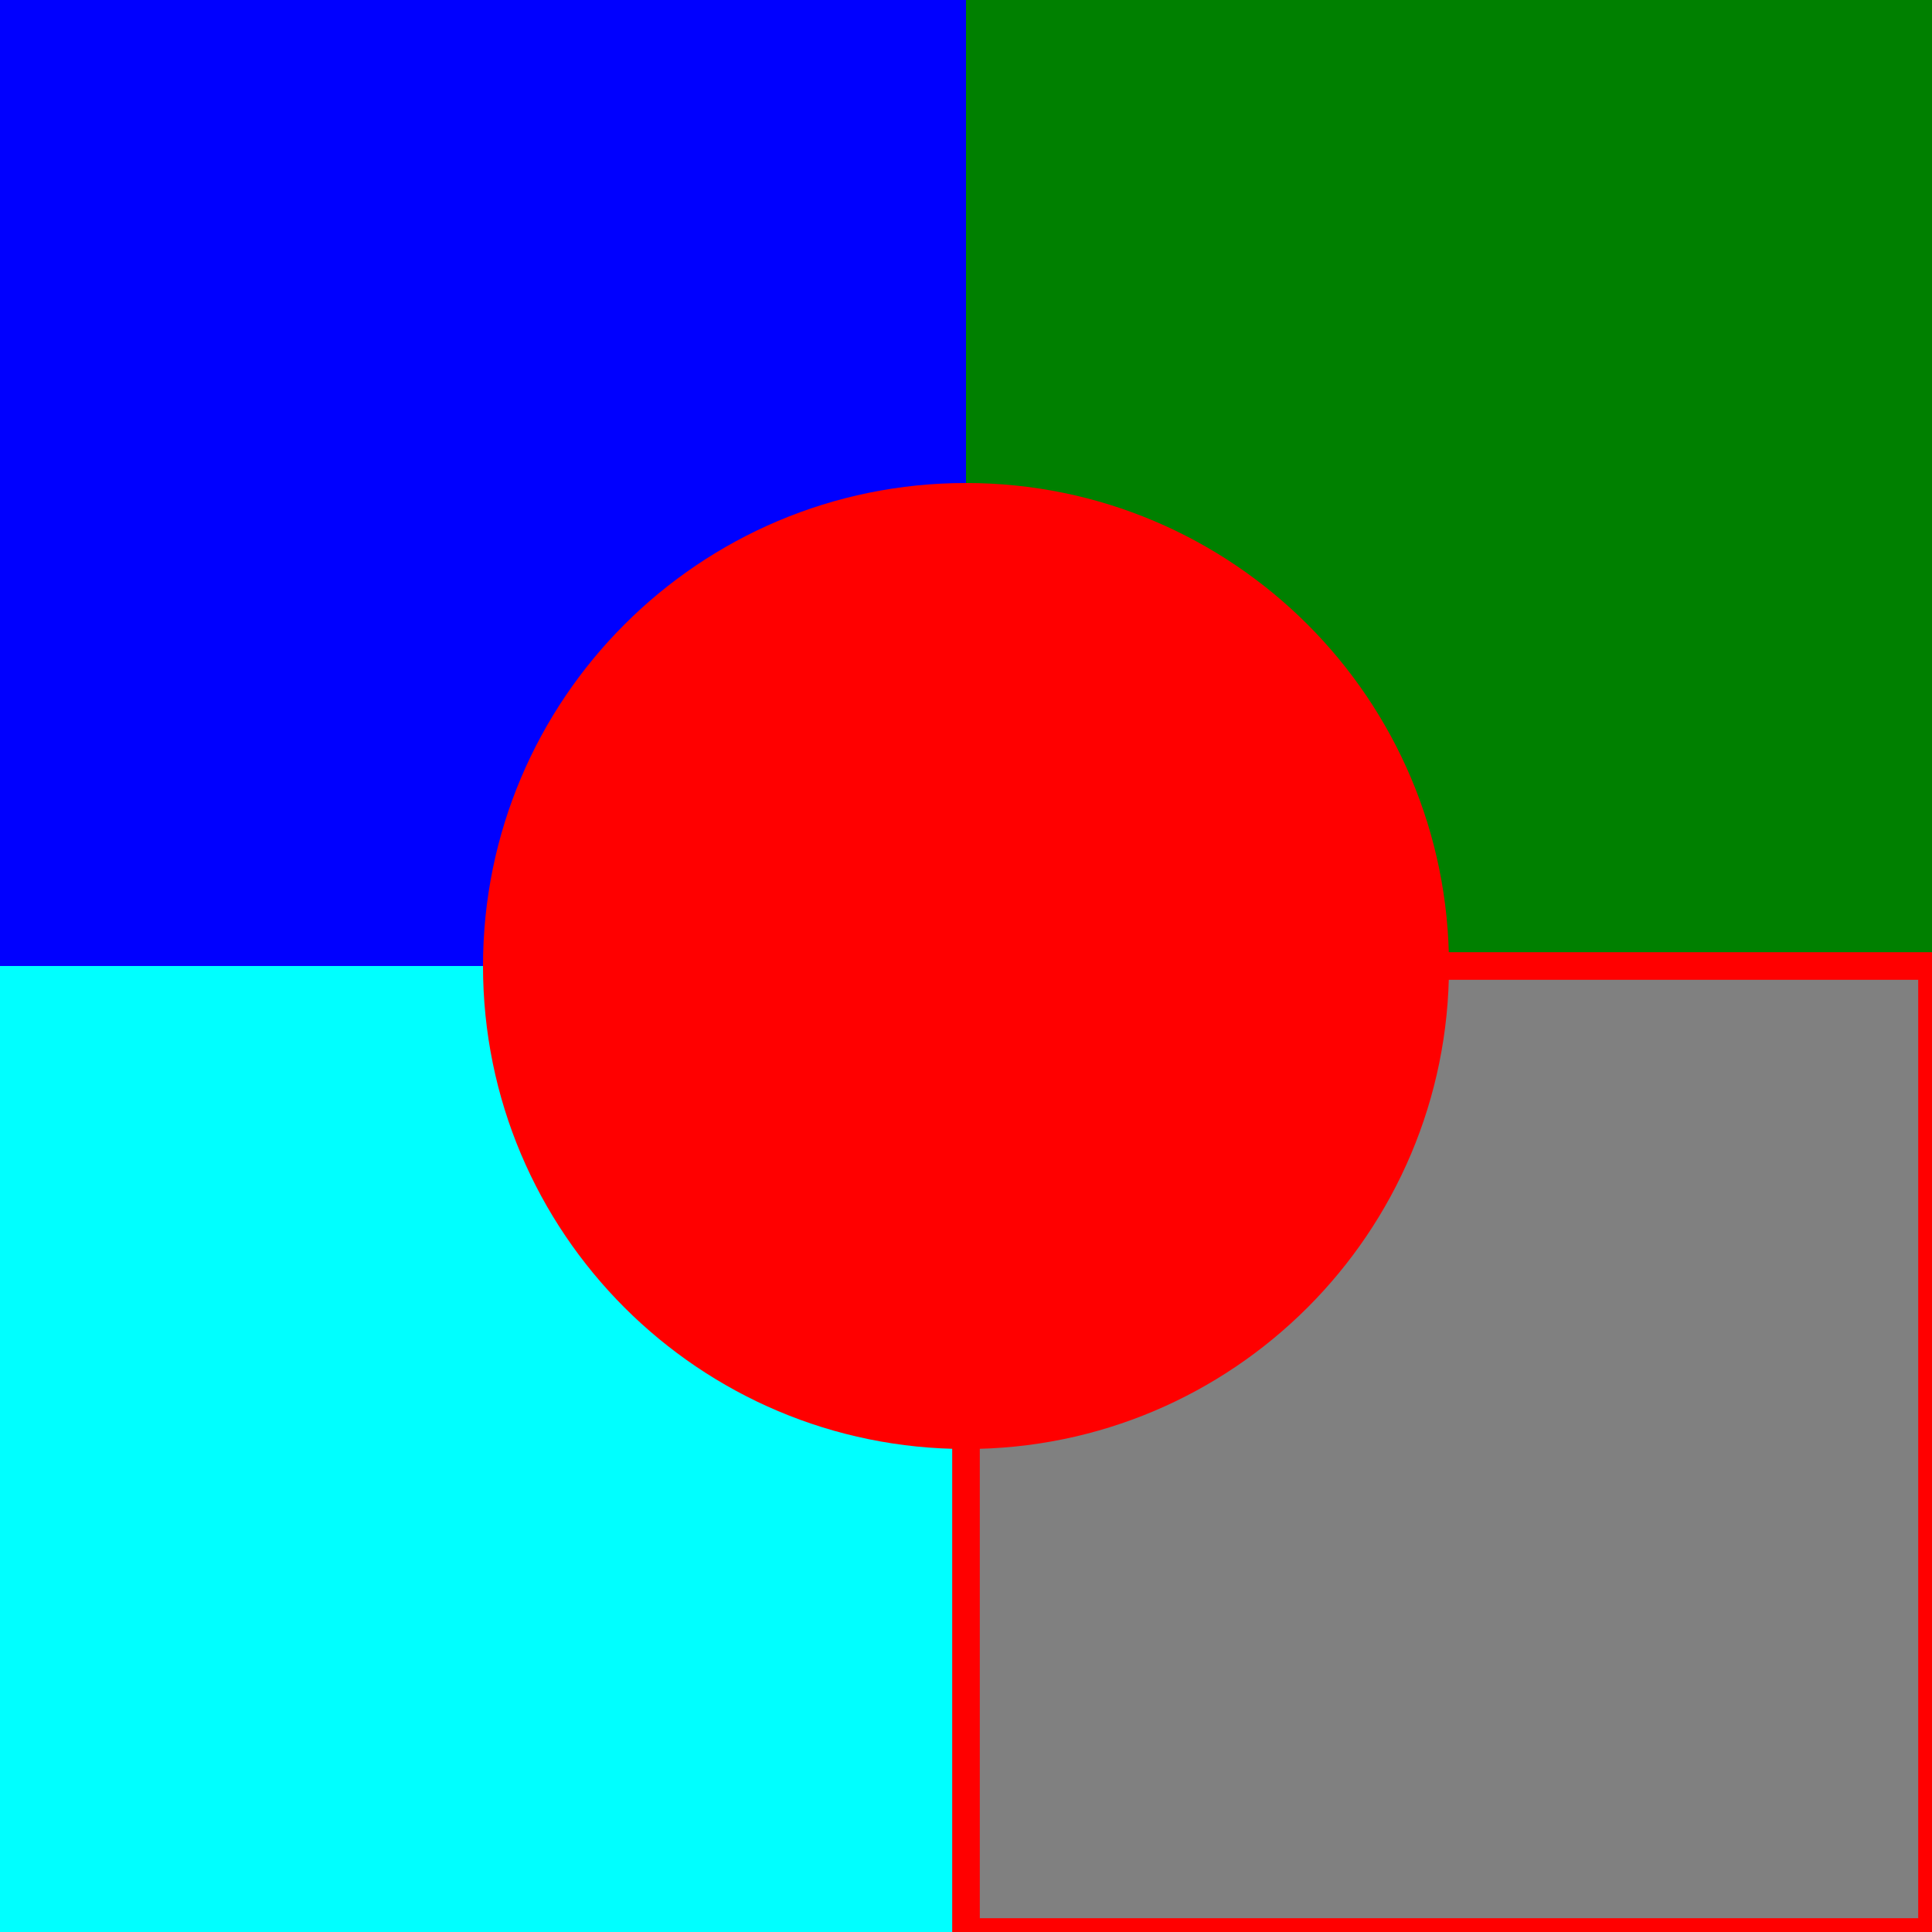
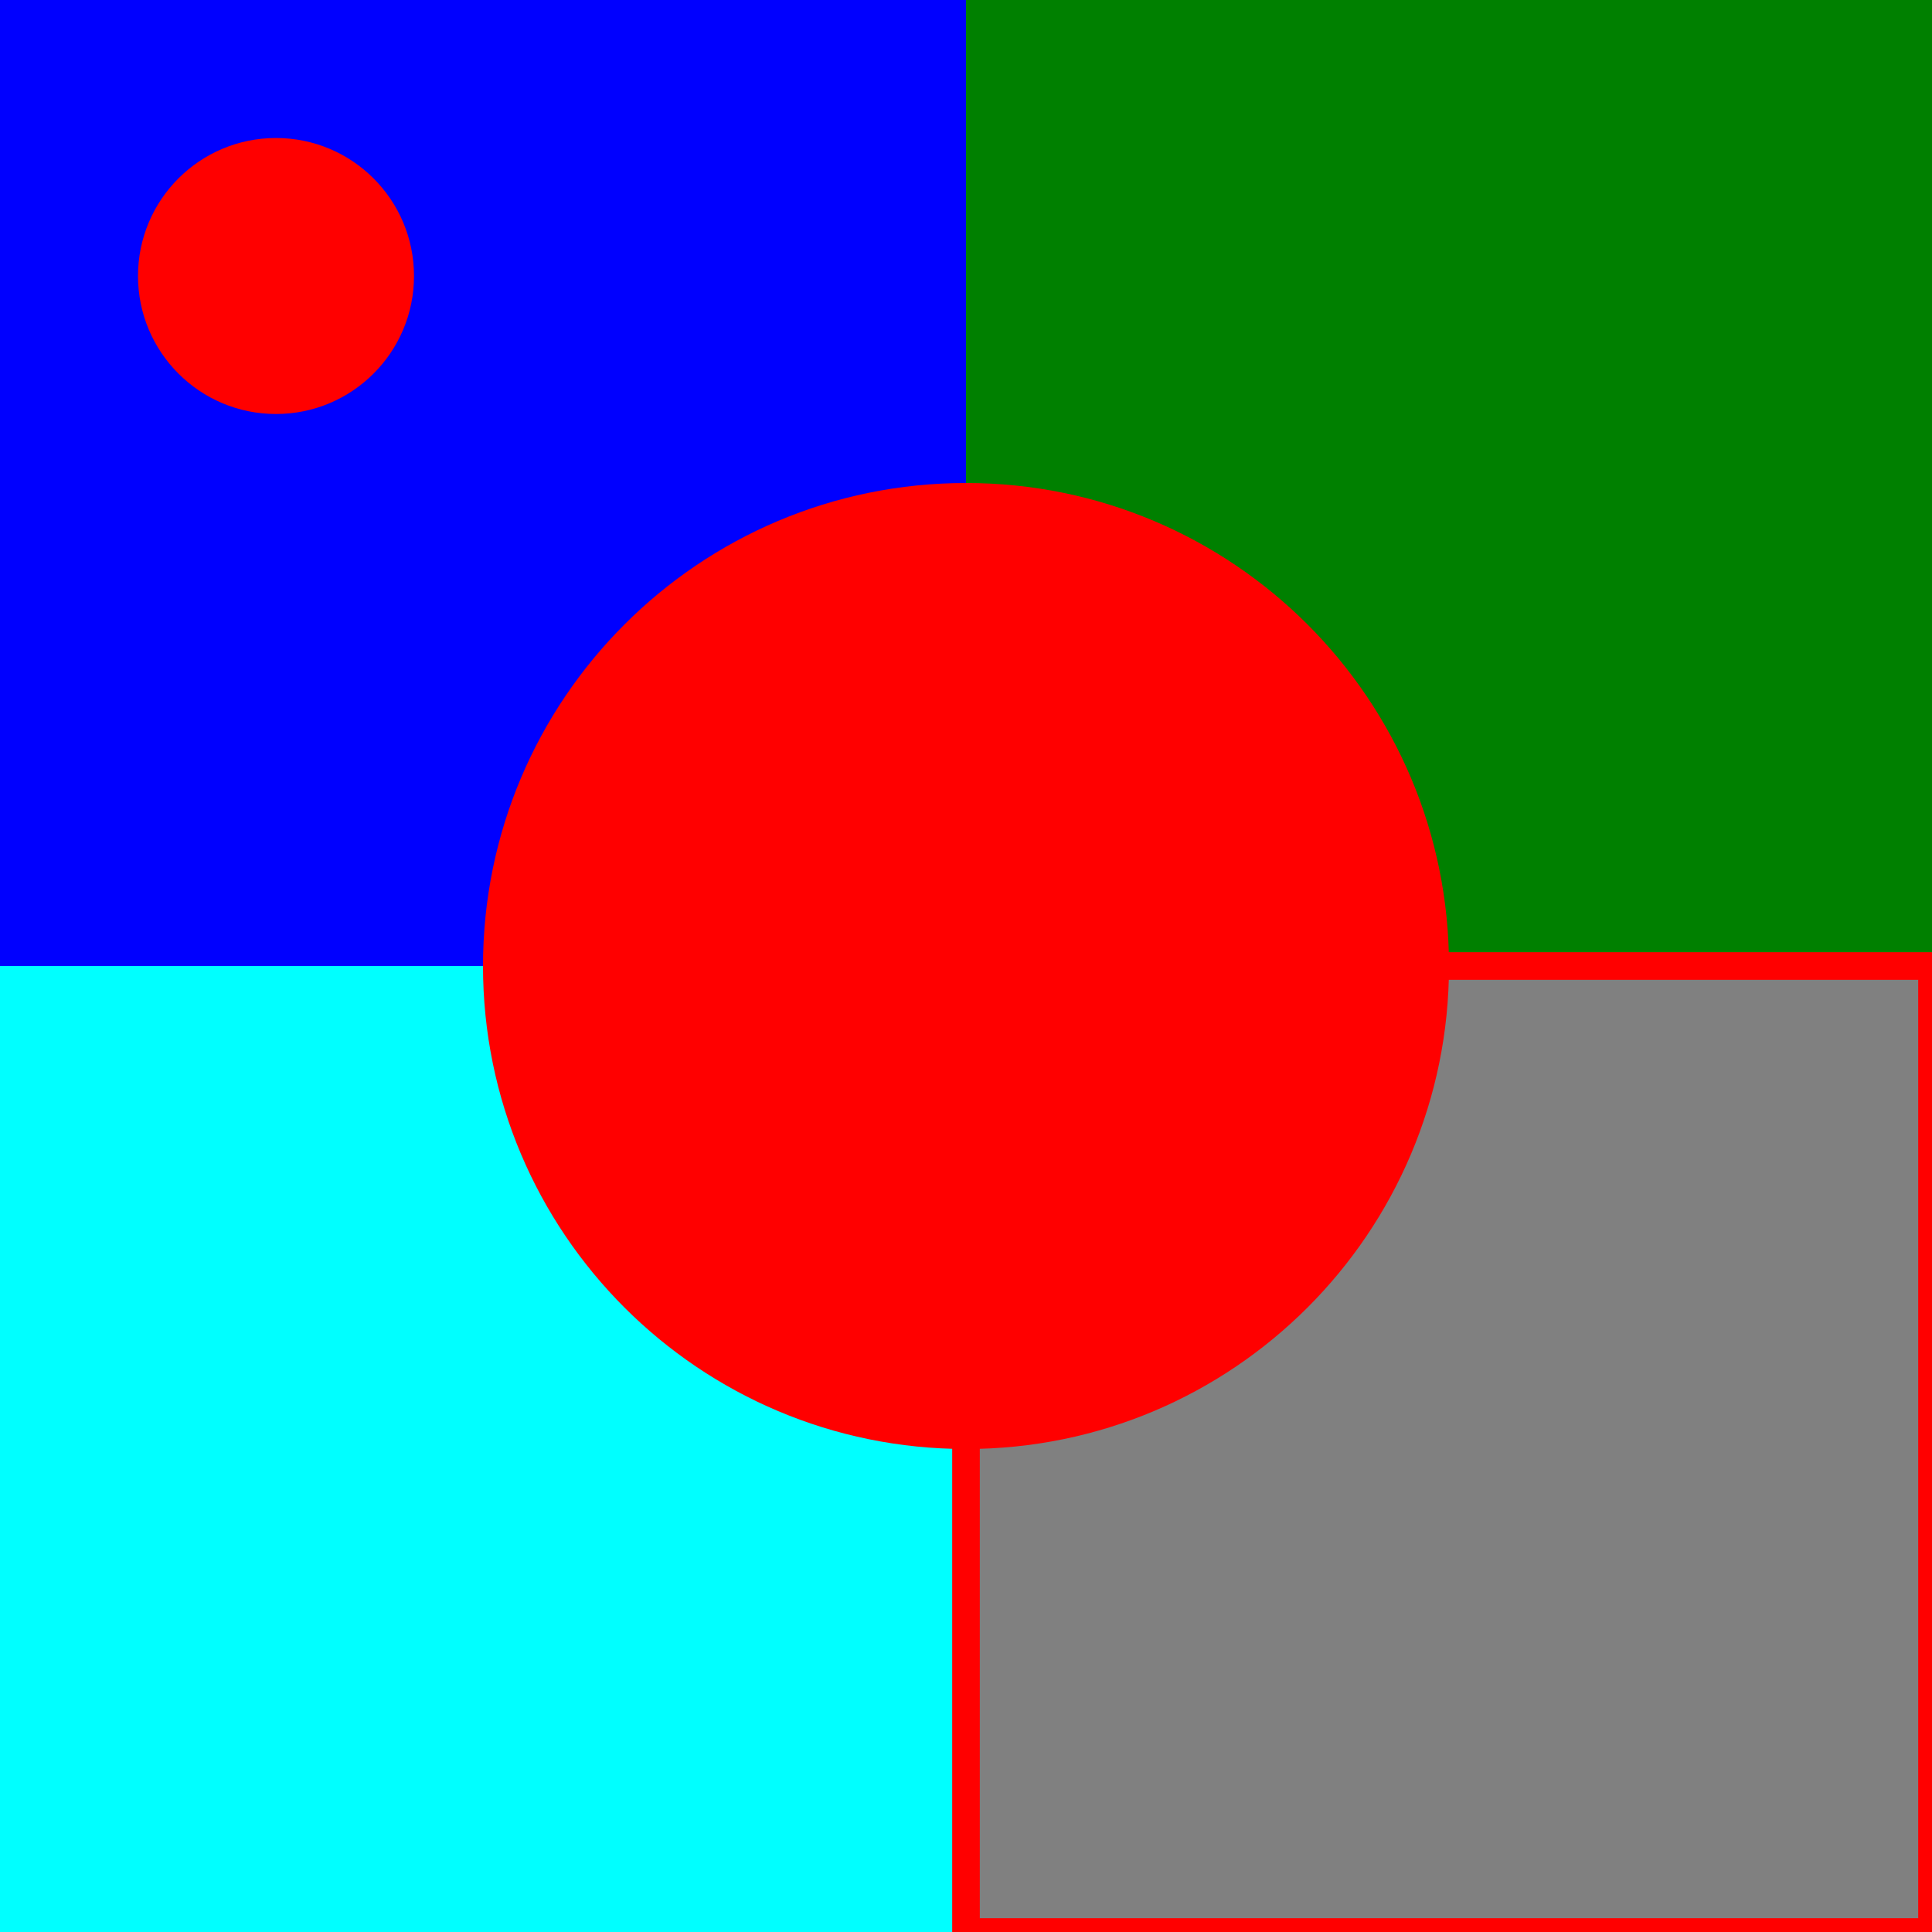
<svg xmlns="http://www.w3.org/2000/svg" id="svg0" version="1.1" viewBox="0 0 140 140" height="140mm" width="140mm">
  <defs id="defs2">
    <style id="style1">
// Not in a CDATA for testing.
#layer1 {
   stroke: yellow;
}
- #rect1 {
-    fill: blue;
+ circle {
+    fill: red;
}
.two {
   fill: green;
}
#rect3.three {
   fill: cyan;
}
#layer1 .four {
   fill: grey;
}
- circle {
-    fill: red;
+ #rect1 {
+    fill: blue;
+ }
+ #circle1, #circle2, .two {
+    font: Homie;
}
     </style>
    <style id="style2" />
    <style id="style3">
#layer1 {
    stroke-width: 2px;
}
     </style>
  </defs>
  <g id="layer1">
    <rect y="0" x="0" class="one" height="70" width="70" id="rect1" />
    <rect id="rect2" class="two" width="70" height="70" x="70" y="0" />
    <rect y="70" x="0" class="three" height="70" width="70" id="rect3" />
    <rect id="rect4" class="four" width="70" height="70" style="stroke: red;" x="70" y="70" />
    <circle r="35" cy="70" cx="70" id="circle1" />
+     <circle r="10" cy="20" cx="20" id="circle2" />
  </g>
</svg>
